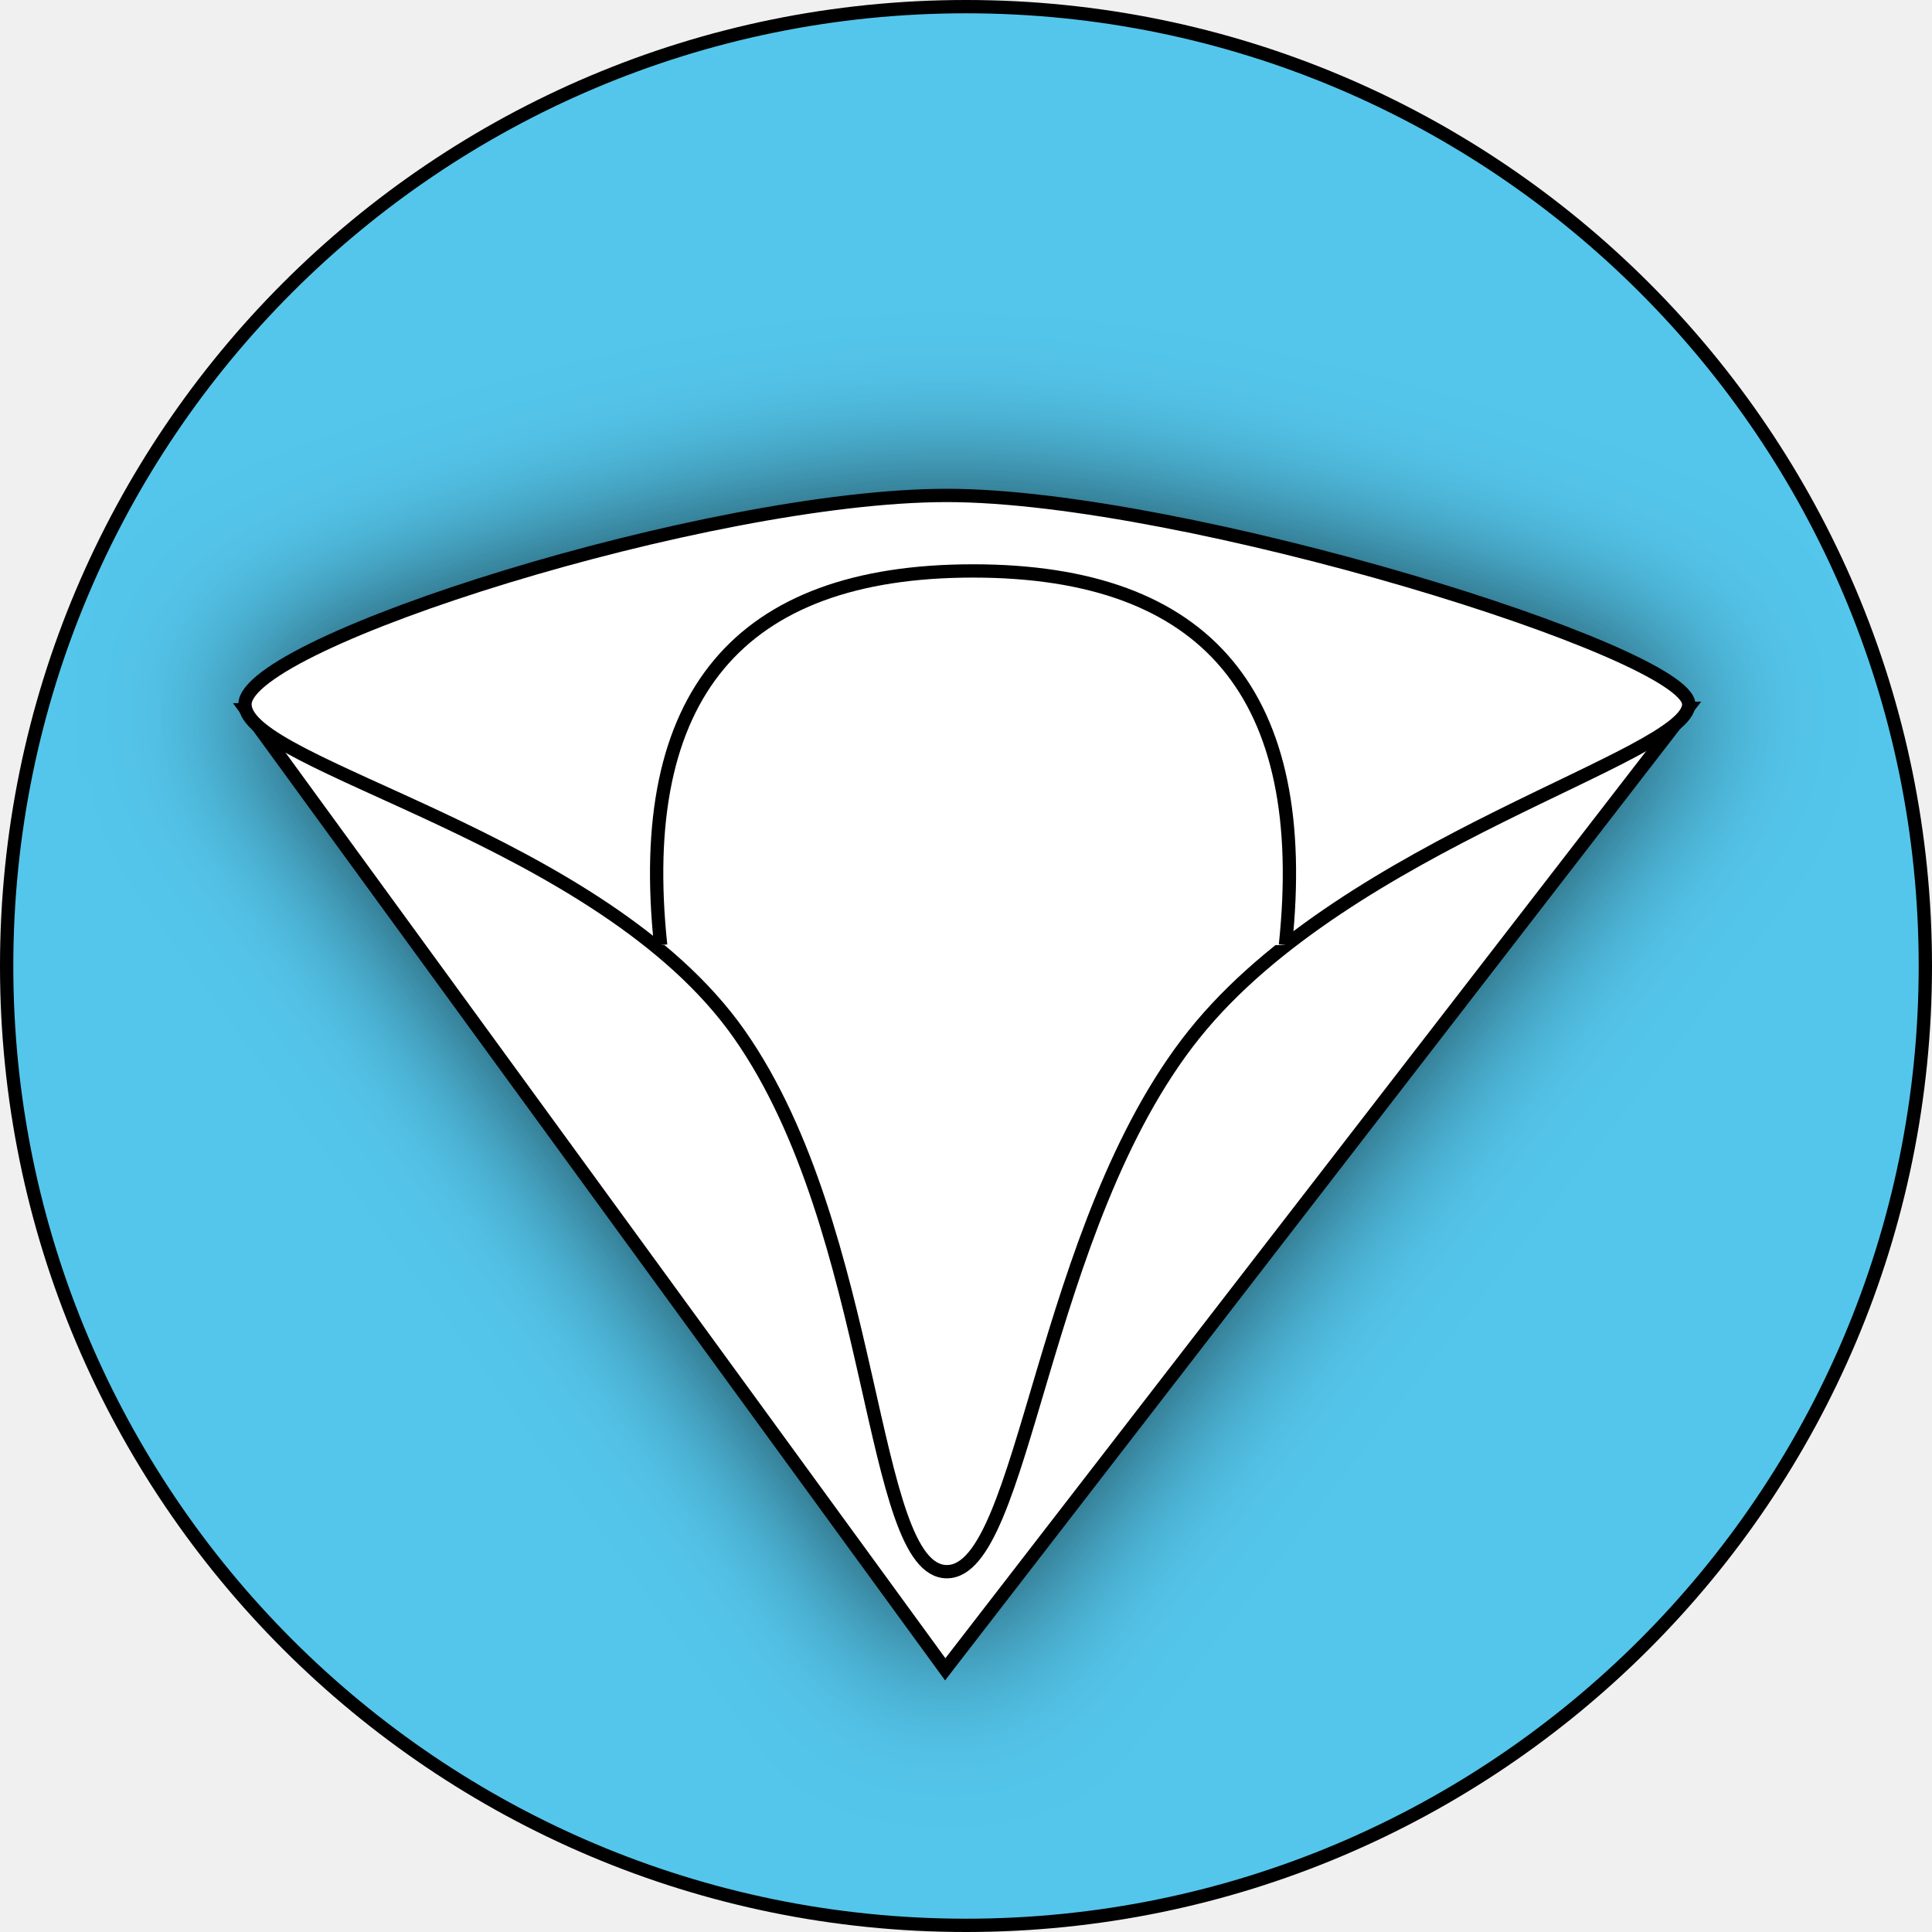
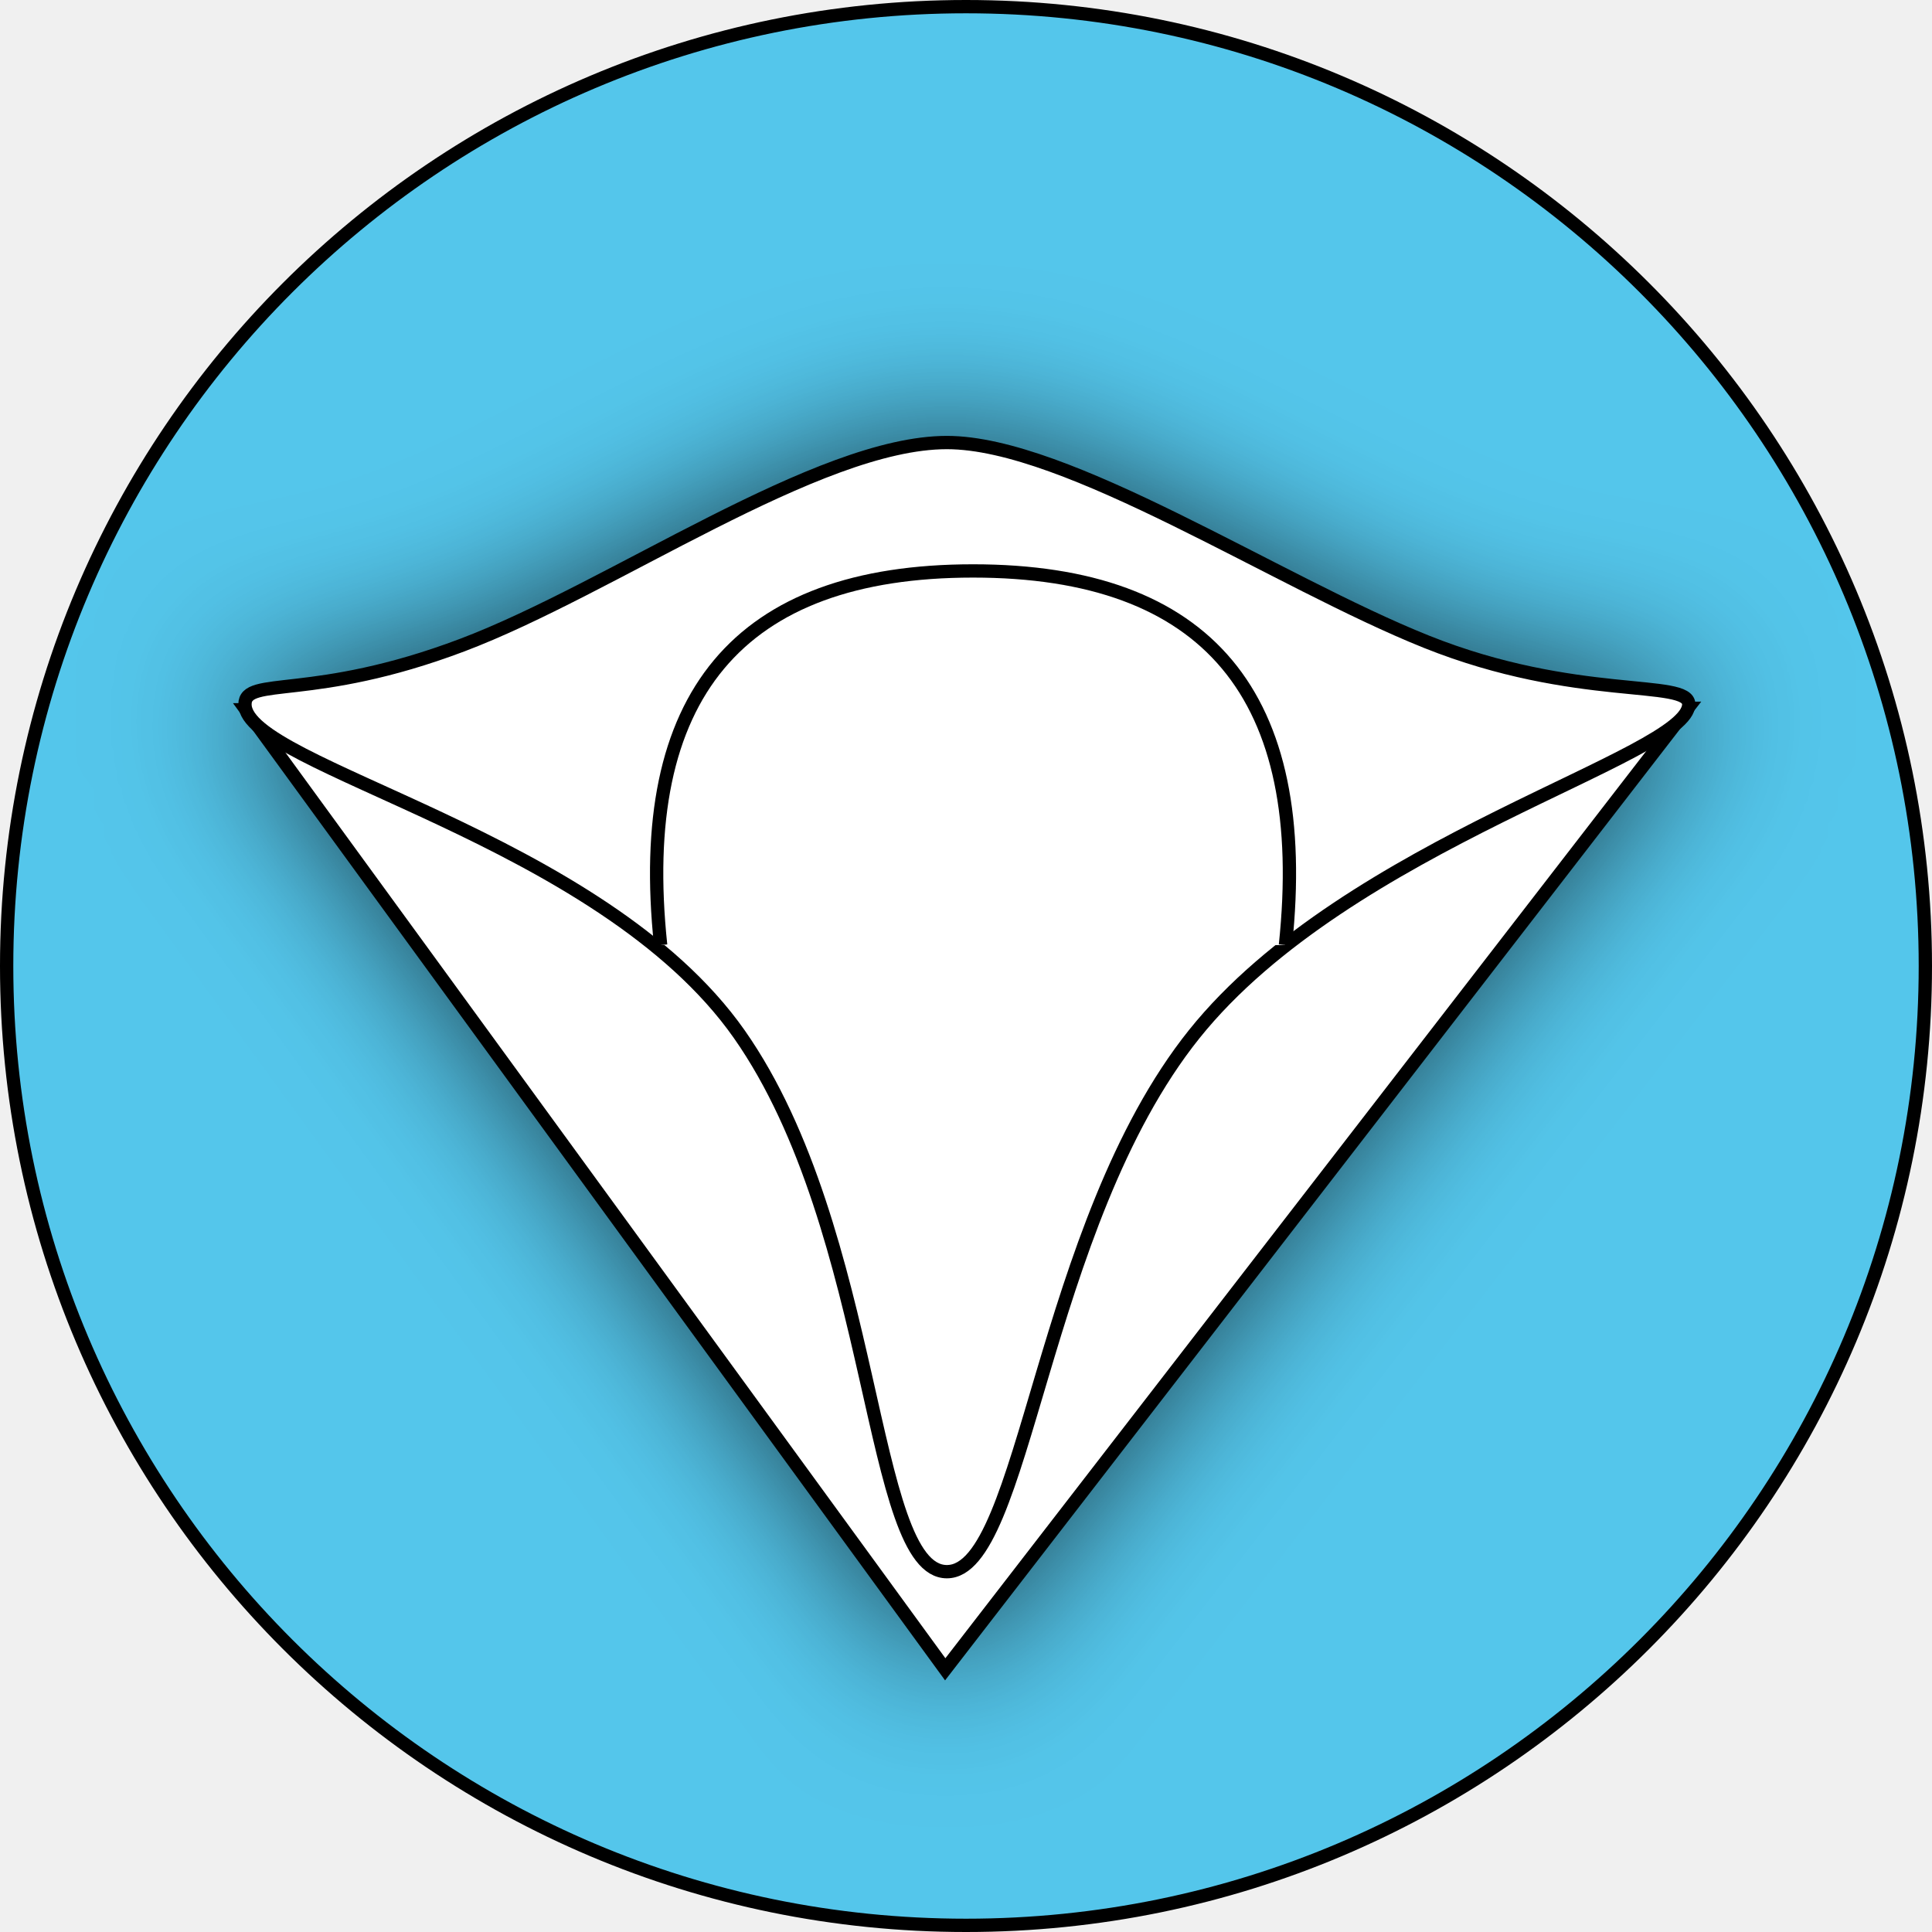
<svg xmlns="http://www.w3.org/2000/svg" width="581px" height="581px" viewBox="0 0 581 581" version="1.1">
  <defs>
-     <filter x="-16.2%" y="-19.6%" width="132.6%" height="139.8%" filterUnits="objectBoundingBox" id="filter-1">
+     <filter x="-16.2%" y="-18.8%" width="132.6%" height="137.8%" filterUnits="objectBoundingBox" id="filter-1">
      <feOffset dx="0" dy="0" in="SourceAlpha" result="shadowOffsetOuter1" />
      <feGaussianBlur stdDeviation="22.5" in="shadowOffsetOuter1" result="shadowBlurOuter1" />
      <feColorMatrix values="0 0 0 0 0   0 0 0 0 0   0 0 0 0 0  0 0 0 0.7 0" type="matrix" in="shadowBlurOuter1" result="shadowMatrixOuter1" />
      <feMerge>
        <feMergeNode in="shadowMatrixOuter1" />
        <feMergeNode in="SourceGraphic" />
      </feMerge>
    </filter>
  </defs>
  <g id="Page-1" stroke="none" stroke-width="1" fill="none" fill-rule="evenodd">
    <circle id="Icon-Boundary" stroke="#000000" stroke-width="4" fill="#54C6EB" cx="290.5" cy="290.5" r="288.5" />
-     <g id="Tricorne-Hat" filter="url(#filter-1)" transform="translate(73, 148)" fill="#FFFFFF" stroke="#000000" stroke-width="4">
-       <polygon id="Hat-Frame" points="1 65.456 211.254 354 434.527 65" />
-       <path d="M0.672,63.797 C0.672,82.551 107.707,103.684 149.316,163 C190.925,222.316 188.236,324.641 211.754,324.641 C235.271,324.641 239.914,220.711 286.125,163 C332.336,105.289 434.848,79.449 434.848,63.797 C434.848,48.145 283.255,0.992 211.754,0.992 C140.253,0.992 0.672,45.043 0.672,63.797 Z" id="Hat-Flaps" />
-       <path d="M125.672,136.211 C117.74,61.201 149.055,23.695 219.617,23.695 C290.18,23.695 321.495,61.201 313.562,136.211" id="Hat-Crown" />
+     <g id="Tricorne-Hat" filter="url(#filter-1)" transform="translate(73, 133)" fill="#FFFFFF" stroke="#000000" stroke-width="4">
+       <polygon id="Hat-Frame" points="1 80.456 211.254 369 434.527 80" />
+       <path d="M0.672,78.797 C0.672,97.551 107.707,118.684 149.316,178 C190.925,237.316 188.236,339.641 211.754,339.641 C235.271,339.641 239.914,235.711 286.125,178 C332.336,120.289 434.848,94.449 434.848,78.797 C434.848,71.059 401,78 356,60 C311,42 247.91,0.083 211.754,0.083 C172.921,0.083 111,44 66,61 C21,78 0.672,70.228 0.672,78.797 Z" id="Hat-Flaps" />
+       <path d="M125.672,151.211 C117.74,76.201 149.055,38.695 219.617,38.695 C290.18,38.695 321.495,76.201 313.562,151.211" id="Hat-Crown" />
    </g>
  </g>
</svg>
